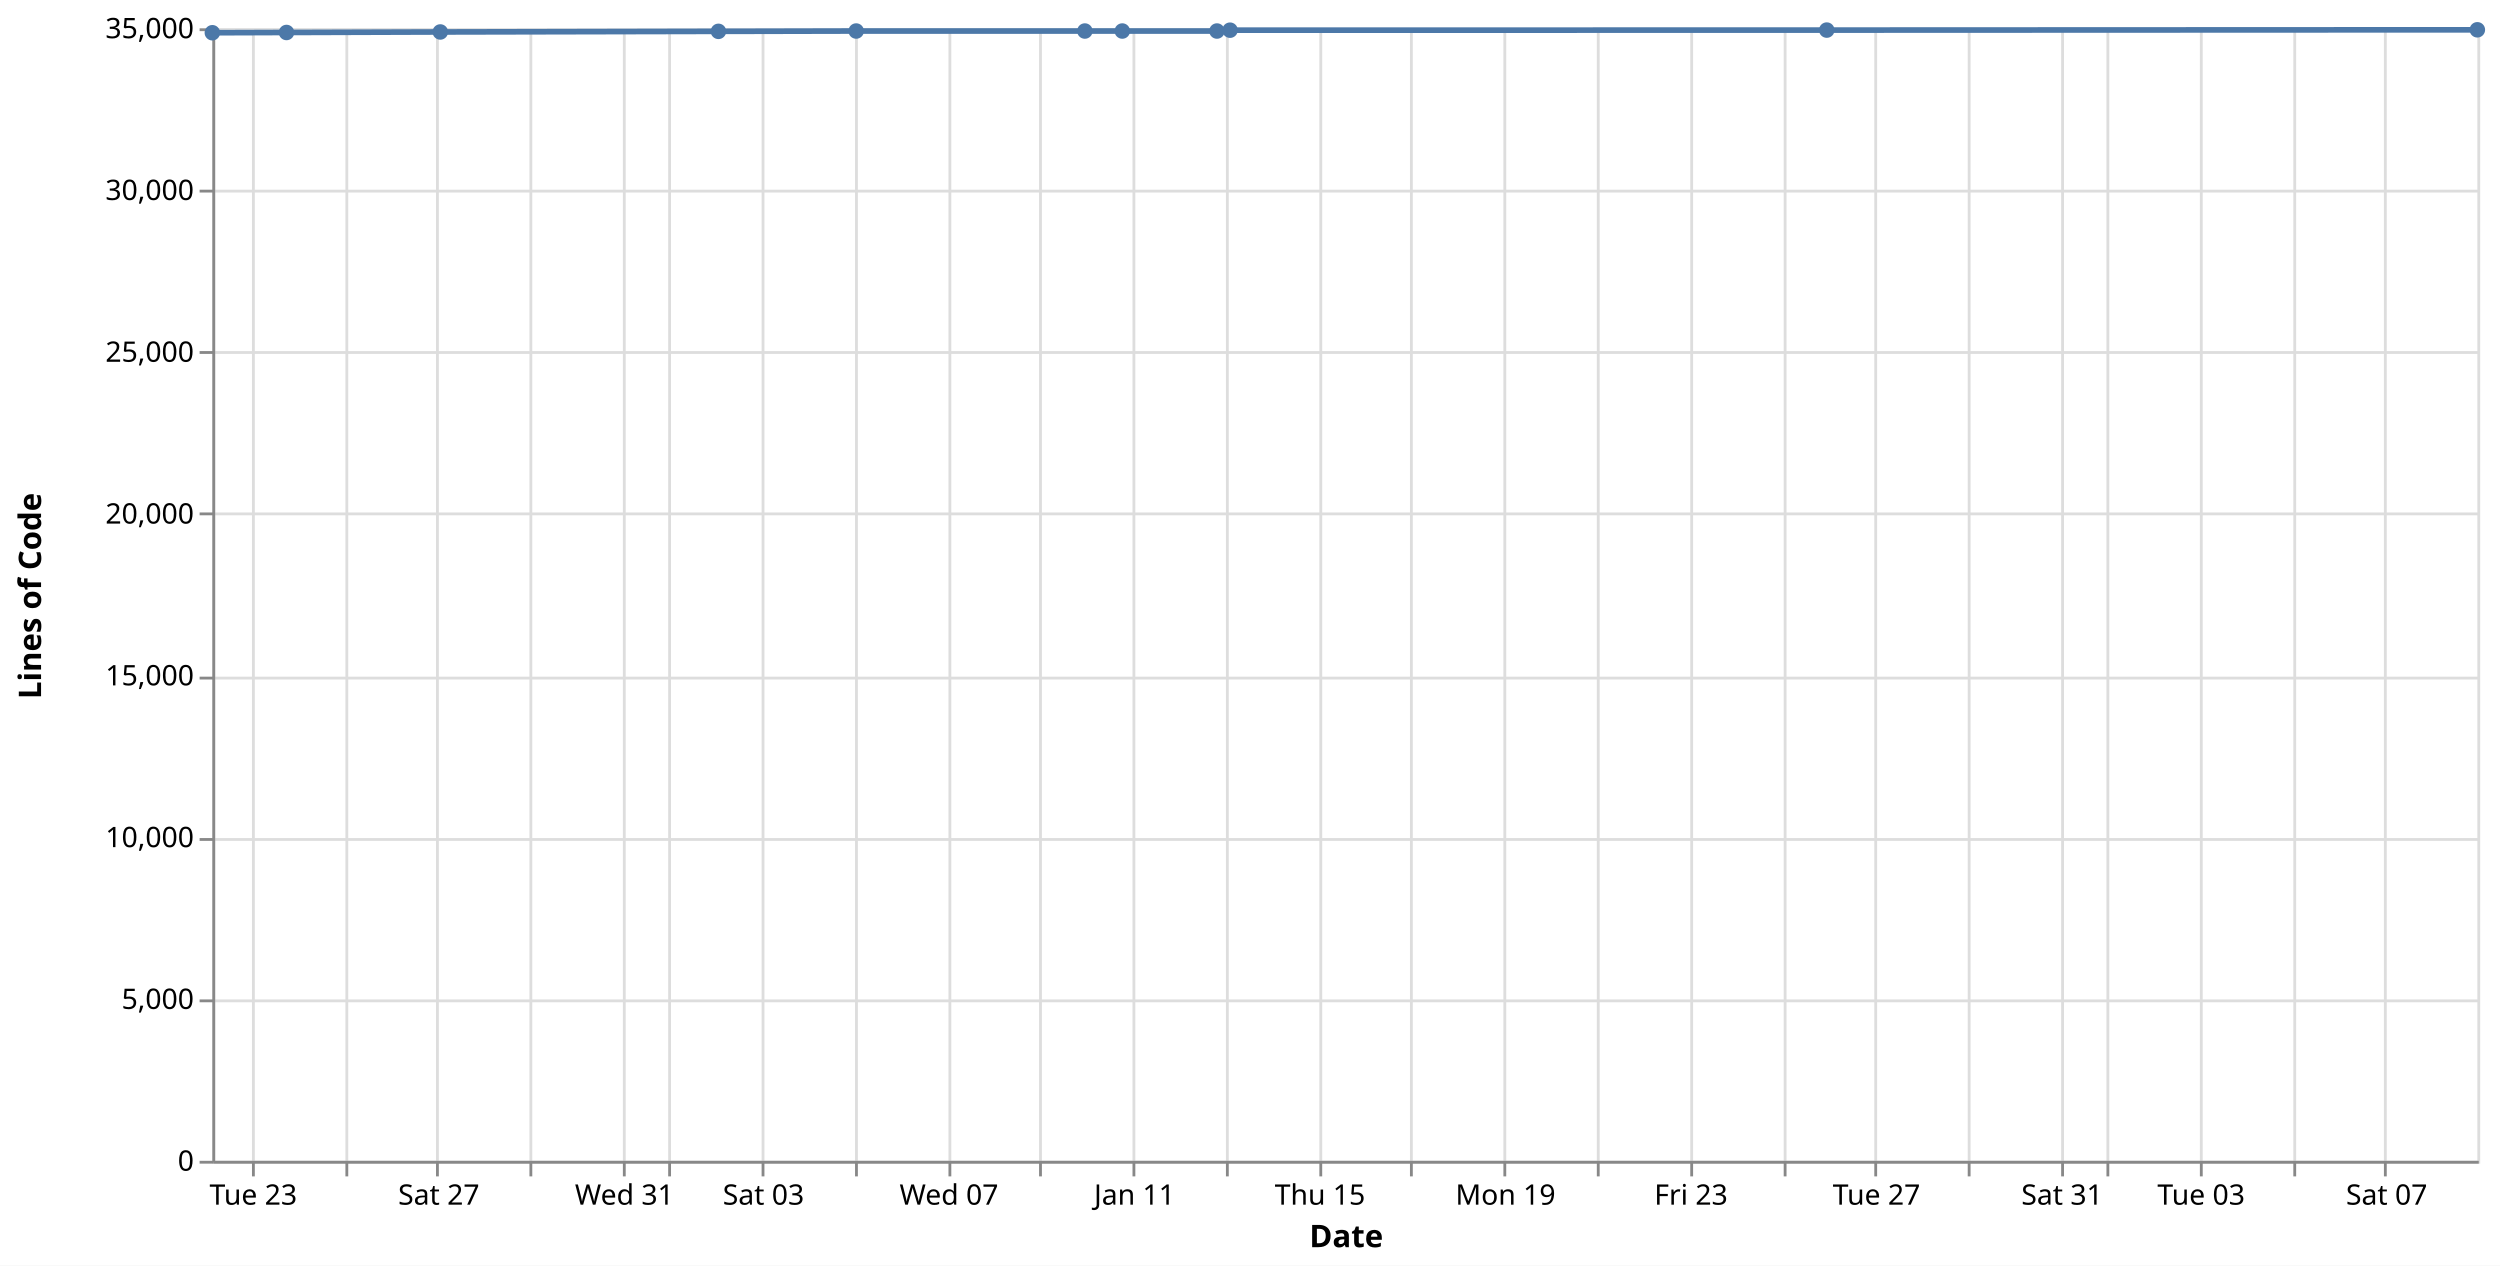
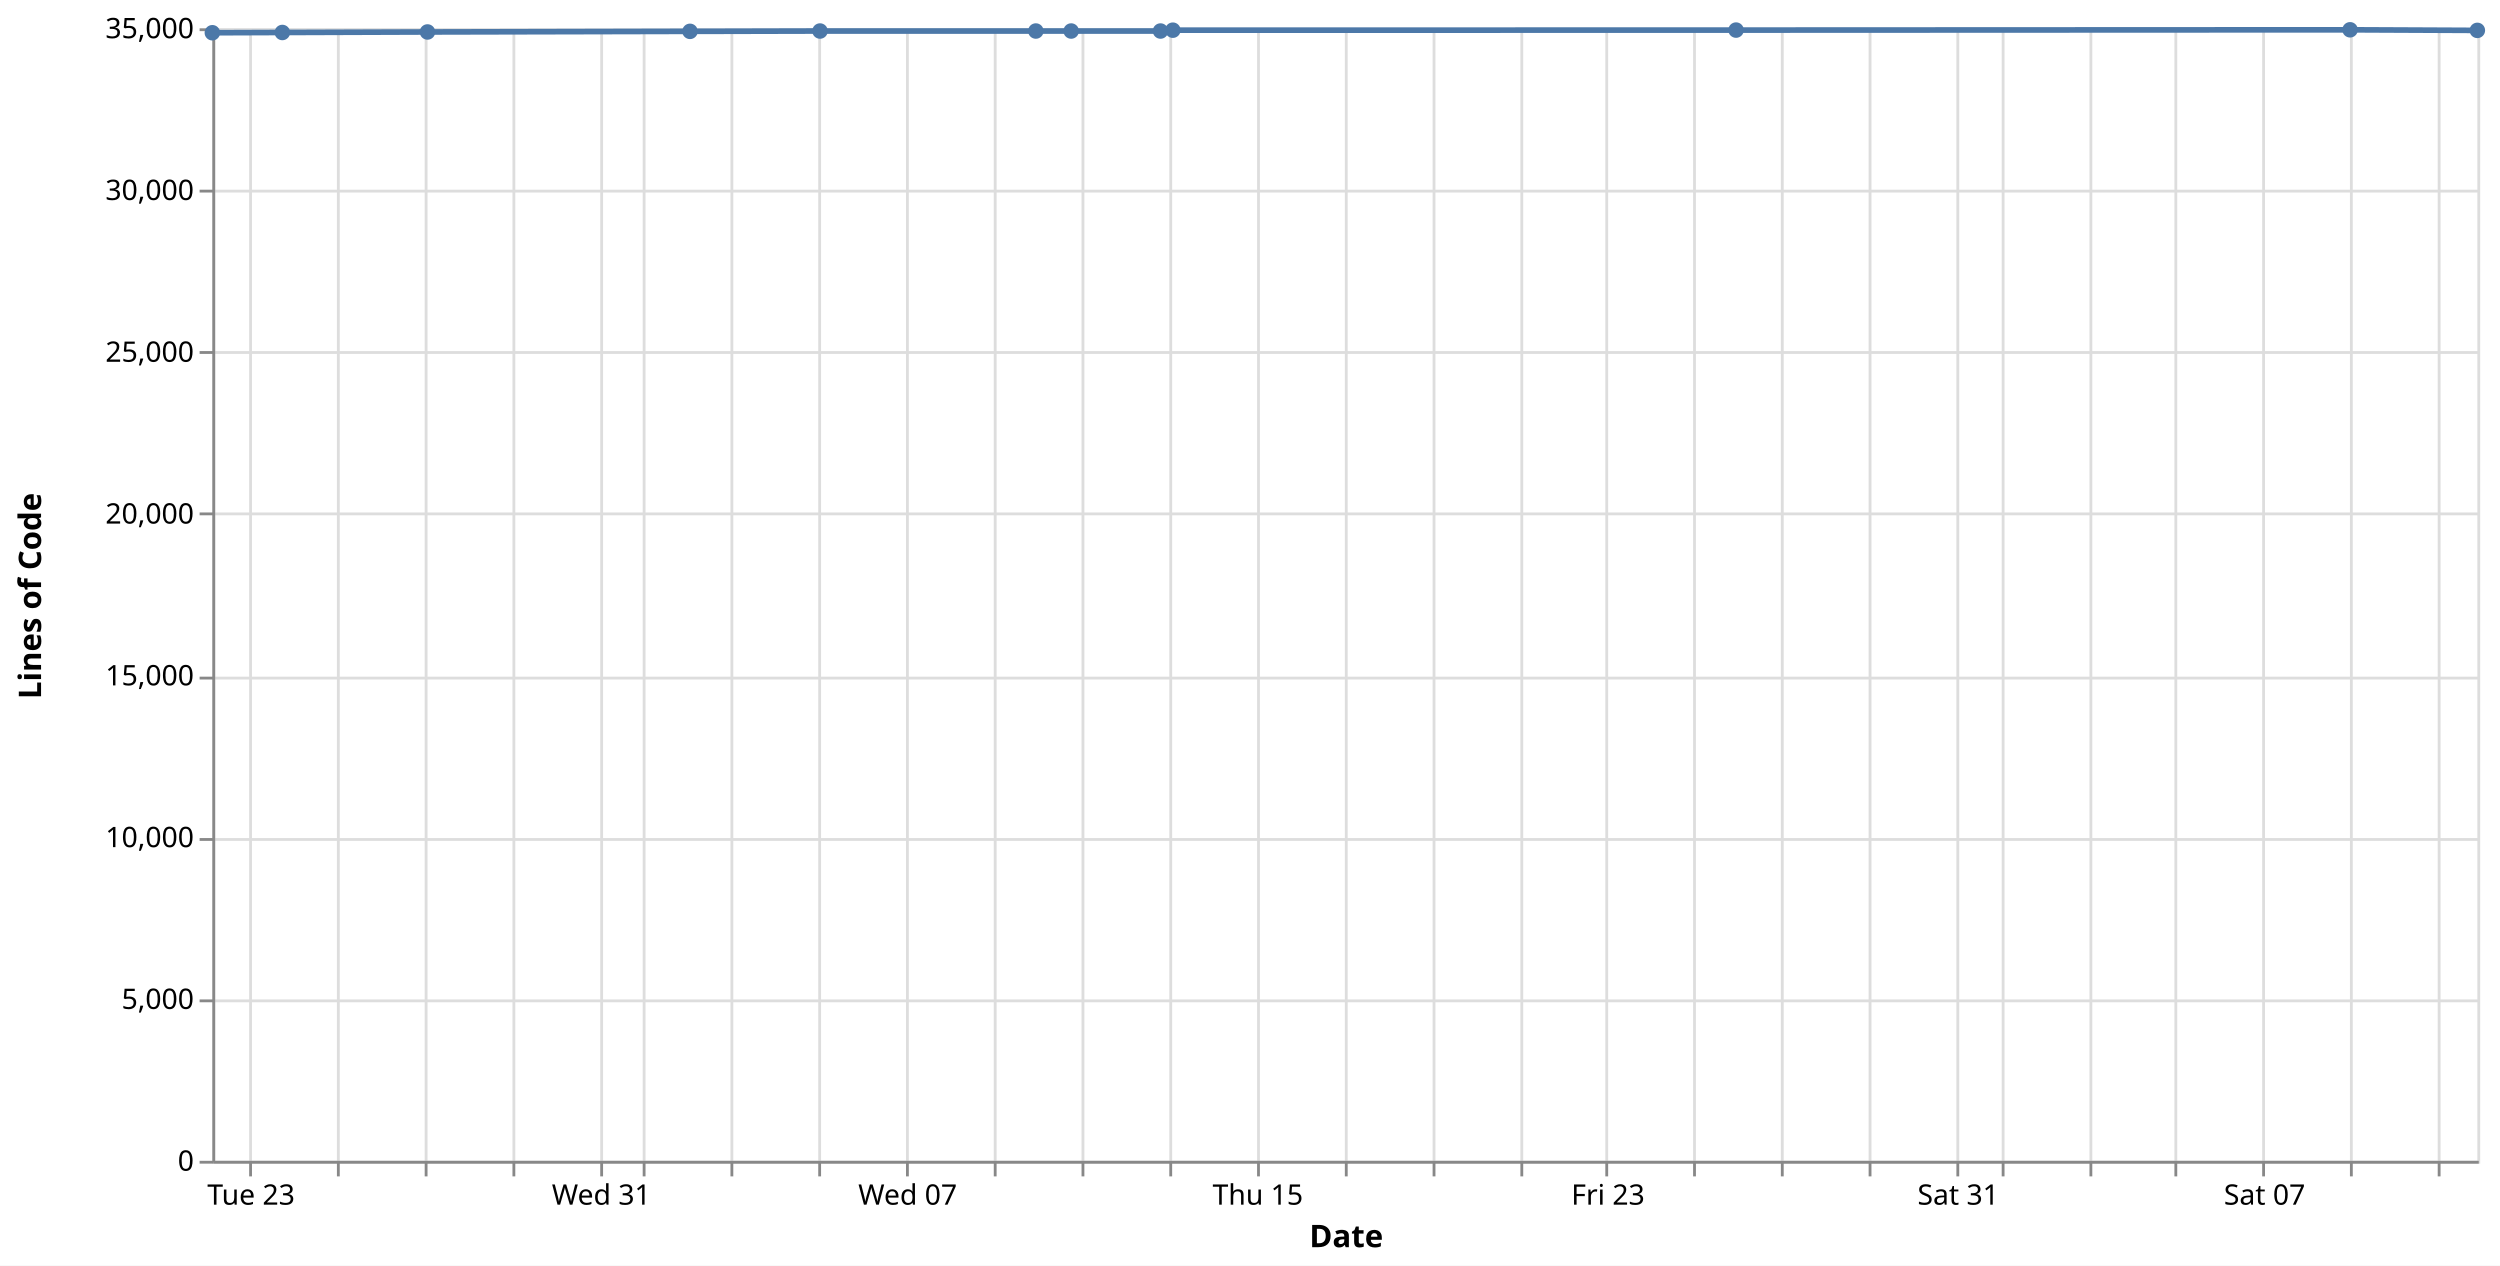
<svg xmlns="http://www.w3.org/2000/svg" version="1.1" class="marks" width="883" height="447" viewBox="0 0 883 447">
  <rect width="883" height="447" fill="white" />
  <g fill="none" stroke-miterlimit="10" transform="translate(75,10)">
    <g class="mark-group role-frame root" role="graphics-object" aria-roledescription="group mark container">
      <g transform="translate(0,0)">
        <path class="background" aria-hidden="true" d="M0.5,0.5h800v400h-800Z" stroke="#ddd" />
        <g>
          <g class="mark-group role-axis" aria-hidden="true">
            <g transform="translate(0.5,400.5)">
              <path class="background" aria-hidden="true" d="M0,0h0v0h0Z" pointer-events="none" />
              <g>
                <g class="mark-rule role-axis-grid" pointer-events="none">
-                   <line transform="translate(14,-400)" x2="0" y2="400" stroke="#ddd" stroke-width="1" opacity="1" />
-                   <line transform="translate(47,-400)" x2="0" y2="400" stroke="#ddd" stroke-width="1" opacity="1" />
-                   <line transform="translate(79,-400)" x2="0" y2="400" stroke="#ddd" stroke-width="1" opacity="1" />
-                   <line transform="translate(112,-400)" x2="0" y2="400" stroke="#ddd" stroke-width="1" opacity="1" />
-                   <line transform="translate(145,-400)" x2="0" y2="400" stroke="#ddd" stroke-width="1" opacity="1" />
-                   <line transform="translate(161,-400)" x2="0" y2="400" stroke="#ddd" stroke-width="1" opacity="1" />
-                   <line transform="translate(194,-400)" x2="0" y2="400" stroke="#ddd" stroke-width="1" opacity="1" />
-                   <line transform="translate(227,-400)" x2="0" y2="400" stroke="#ddd" stroke-width="1" opacity="1" />
-                   <line transform="translate(260,-400)" x2="0" y2="400" stroke="#ddd" stroke-width="1" opacity="1" />
-                   <line transform="translate(292,-400)" x2="0" y2="400" stroke="#ddd" stroke-width="1" opacity="1" />
-                   <line transform="translate(325,-400)" x2="0" y2="400" stroke="#ddd" stroke-width="1" opacity="1" />
-                   <line transform="translate(358,-400)" x2="0" y2="400" stroke="#ddd" stroke-width="1" opacity="1" />
-                   <line transform="translate(391,-400)" x2="0" y2="400" stroke="#ddd" stroke-width="1" opacity="1" />
-                   <line transform="translate(423,-400)" x2="0" y2="400" stroke="#ddd" stroke-width="1" opacity="1" />
-                   <line transform="translate(456,-400)" x2="0" y2="400" stroke="#ddd" stroke-width="1" opacity="1" />
-                   <line transform="translate(489,-400)" x2="0" y2="400" stroke="#ddd" stroke-width="1" opacity="1" />
-                   <line transform="translate(522,-400)" x2="0" y2="400" stroke="#ddd" stroke-width="1" opacity="1" />
-                   <line transform="translate(555,-400)" x2="0" y2="400" stroke="#ddd" stroke-width="1" opacity="1" />
-                   <line transform="translate(587,-400)" x2="0" y2="400" stroke="#ddd" stroke-width="1" opacity="1" />
-                   <line transform="translate(620,-400)" x2="0" y2="400" stroke="#ddd" stroke-width="1" opacity="1" />
-                   <line transform="translate(653,-400)" x2="0" y2="400" stroke="#ddd" stroke-width="1" opacity="1" />
-                   <line transform="translate(669,-400)" x2="0" y2="400" stroke="#ddd" stroke-width="1" opacity="1" />
-                   <line transform="translate(702,-400)" x2="0" y2="400" stroke="#ddd" stroke-width="1" opacity="1" />
-                   <line transform="translate(735,-400)" x2="0" y2="400" stroke="#ddd" stroke-width="1" opacity="1" />
-                   <line transform="translate(767,-400)" x2="0" y2="400" stroke="#ddd" stroke-width="1" opacity="1" />
+                   <line transform="translate(13,-400)" x2="0" y2="400" stroke="#ddd" stroke-width="1" opacity="1" />
+                   <line transform="translate(44,-400)" x2="0" y2="400" stroke="#ddd" stroke-width="1" opacity="1" />
+                   <line transform="translate(75,-400)" x2="0" y2="400" stroke="#ddd" stroke-width="1" opacity="1" />
+                   <line transform="translate(106,-400)" x2="0" y2="400" stroke="#ddd" stroke-width="1" opacity="1" />
+                   <line transform="translate(137,-400)" x2="0" y2="400" stroke="#ddd" stroke-width="1" opacity="1" />
+                   <line transform="translate(152,-400)" x2="0" y2="400" stroke="#ddd" stroke-width="1" opacity="1" />
+                   <line transform="translate(183,-400)" x2="0" y2="400" stroke="#ddd" stroke-width="1" opacity="1" />
+                   <line transform="translate(214,-400)" x2="0" y2="400" stroke="#ddd" stroke-width="1" opacity="1" />
+                   <line transform="translate(245,-400)" x2="0" y2="400" stroke="#ddd" stroke-width="1" opacity="1" />
+                   <line transform="translate(276,-400)" x2="0" y2="400" stroke="#ddd" stroke-width="1" opacity="1" />
+                   <line transform="translate(307,-400)" x2="0" y2="400" stroke="#ddd" stroke-width="1" opacity="1" />
+                   <line transform="translate(338,-400)" x2="0" y2="400" stroke="#ddd" stroke-width="1" opacity="1" />
+                   <line transform="translate(369,-400)" x2="0" y2="400" stroke="#ddd" stroke-width="1" opacity="1" />
+                   <line transform="translate(400,-400)" x2="0" y2="400" stroke="#ddd" stroke-width="1" opacity="1" />
+                   <line transform="translate(431,-400)" x2="0" y2="400" stroke="#ddd" stroke-width="1" opacity="1" />
+                   <line transform="translate(462,-400)" x2="0" y2="400" stroke="#ddd" stroke-width="1" opacity="1" />
+                   <line transform="translate(492,-400)" x2="0" y2="400" stroke="#ddd" stroke-width="1" opacity="1" />
+                   <line transform="translate(523,-400)" x2="0" y2="400" stroke="#ddd" stroke-width="1" opacity="1" />
+                   <line transform="translate(554,-400)" x2="0" y2="400" stroke="#ddd" stroke-width="1" opacity="1" />
+                   <line transform="translate(585,-400)" x2="0" y2="400" stroke="#ddd" stroke-width="1" opacity="1" />
+                   <line transform="translate(616,-400)" x2="0" y2="400" stroke="#ddd" stroke-width="1" opacity="1" />
+                   <line transform="translate(632,-400)" x2="0" y2="400" stroke="#ddd" stroke-width="1" opacity="1" />
+                   <line transform="translate(663,-400)" x2="0" y2="400" stroke="#ddd" stroke-width="1" opacity="1" />
+                   <line transform="translate(693,-400)" x2="0" y2="400" stroke="#ddd" stroke-width="1" opacity="1" />
+                   <line transform="translate(724,-400)" x2="0" y2="400" stroke="#ddd" stroke-width="1" opacity="1" />
+                   <line transform="translate(755,-400)" x2="0" y2="400" stroke="#ddd" stroke-width="1" opacity="1" />
+                   <line transform="translate(786,-400)" x2="0" y2="400" stroke="#ddd" stroke-width="1" opacity="1" />
                </g>
              </g>
              <path class="foreground" aria-hidden="true" d="" pointer-events="none" display="none" />
            </g>
          </g>
          <g class="mark-group role-axis" aria-hidden="true">
            <g transform="translate(0.5,0.5)">
              <path class="background" aria-hidden="true" d="M0,0h0v0h0Z" pointer-events="none" />
              <g>
                <g class="mark-rule role-axis-grid" pointer-events="none">
                  <line transform="translate(0,400)" x2="800" y2="0" stroke="#ddd" stroke-width="1" opacity="1" />
                  <line transform="translate(0,343)" x2="800" y2="0" stroke="#ddd" stroke-width="1" opacity="1" />
                  <line transform="translate(0,286)" x2="800" y2="0" stroke="#ddd" stroke-width="1" opacity="1" />
                  <line transform="translate(0,229)" x2="800" y2="0" stroke="#ddd" stroke-width="1" opacity="1" />
                  <line transform="translate(0,171)" x2="800" y2="0" stroke="#ddd" stroke-width="1" opacity="1" />
                  <line transform="translate(0,114)" x2="800" y2="0" stroke="#ddd" stroke-width="1" opacity="1" />
                  <line transform="translate(0,57)" x2="800" y2="0" stroke="#ddd" stroke-width="1" opacity="1" />
                  <line transform="translate(0,0)" x2="800" y2="0" stroke="#ddd" stroke-width="1" opacity="1" />
                </g>
              </g>
              <path class="foreground" aria-hidden="true" d="" pointer-events="none" display="none" />
            </g>
          </g>
-           <g class="mark-group role-axis" role="graphics-symbol" aria-roledescription="axis" aria-label="X-axis titled 'Date' for a time scale with values from Monday, 22 December 2025, 3:31:40 AM to Sunday, 08 February 2026, 11:39:18 PM">
+           <g class="mark-group role-axis" role="graphics-symbol" aria-roledescription="axis" aria-label="X-axis titled 'Date' for a time scale with values from Monday, 22 December 2025, 3:31:40 AM to Wednesday, 11 February 2026, 9:26:28 PM">
            <g transform="translate(0.5,400.5)">
              <path class="background" aria-hidden="true" d="M0,0h0v0h0Z" pointer-events="none" />
              <g>
                <g class="mark-rule role-axis-tick" pointer-events="none">
-                   <line transform="translate(14,0)" x2="0" y2="5" stroke="#888" stroke-width="1" opacity="1" />
-                   <line transform="translate(47,0)" x2="0" y2="5" stroke="#888" stroke-width="1" opacity="1" />
-                   <line transform="translate(79,0)" x2="0" y2="5" stroke="#888" stroke-width="1" opacity="1" />
-                   <line transform="translate(112,0)" x2="0" y2="5" stroke="#888" stroke-width="1" opacity="1" />
-                   <line transform="translate(145,0)" x2="0" y2="5" stroke="#888" stroke-width="1" opacity="1" />
-                   <line transform="translate(161,0)" x2="0" y2="5" stroke="#888" stroke-width="1" opacity="1" />
-                   <line transform="translate(194,0)" x2="0" y2="5" stroke="#888" stroke-width="1" opacity="1" />
-                   <line transform="translate(227,0)" x2="0" y2="5" stroke="#888" stroke-width="1" opacity="1" />
-                   <line transform="translate(260,0)" x2="0" y2="5" stroke="#888" stroke-width="1" opacity="1" />
-                   <line transform="translate(292,0)" x2="0" y2="5" stroke="#888" stroke-width="1" opacity="1" />
-                   <line transform="translate(325,0)" x2="0" y2="5" stroke="#888" stroke-width="1" opacity="1" />
-                   <line transform="translate(358,0)" x2="0" y2="5" stroke="#888" stroke-width="1" opacity="1" />
-                   <line transform="translate(391,0)" x2="0" y2="5" stroke="#888" stroke-width="1" opacity="1" />
-                   <line transform="translate(423,0)" x2="0" y2="5" stroke="#888" stroke-width="1" opacity="1" />
-                   <line transform="translate(456,0)" x2="0" y2="5" stroke="#888" stroke-width="1" opacity="1" />
-                   <line transform="translate(489,0)" x2="0" y2="5" stroke="#888" stroke-width="1" opacity="1" />
-                   <line transform="translate(522,0)" x2="0" y2="5" stroke="#888" stroke-width="1" opacity="1" />
-                   <line transform="translate(555,0)" x2="0" y2="5" stroke="#888" stroke-width="1" opacity="1" />
-                   <line transform="translate(587,0)" x2="0" y2="5" stroke="#888" stroke-width="1" opacity="1" />
-                   <line transform="translate(620,0)" x2="0" y2="5" stroke="#888" stroke-width="1" opacity="1" />
-                   <line transform="translate(653,0)" x2="0" y2="5" stroke="#888" stroke-width="1" opacity="1" />
-                   <line transform="translate(669,0)" x2="0" y2="5" stroke="#888" stroke-width="1" opacity="1" />
-                   <line transform="translate(702,0)" x2="0" y2="5" stroke="#888" stroke-width="1" opacity="1" />
-                   <line transform="translate(735,0)" x2="0" y2="5" stroke="#888" stroke-width="1" opacity="1" />
-                   <line transform="translate(767,0)" x2="0" y2="5" stroke="#888" stroke-width="1" opacity="1" />
+                   <line transform="translate(13,0)" x2="0" y2="5" stroke="#888" stroke-width="1" opacity="1" />
+                   <line transform="translate(44,0)" x2="0" y2="5" stroke="#888" stroke-width="1" opacity="1" />
+                   <line transform="translate(75,0)" x2="0" y2="5" stroke="#888" stroke-width="1" opacity="1" />
+                   <line transform="translate(106,0)" x2="0" y2="5" stroke="#888" stroke-width="1" opacity="1" />
+                   <line transform="translate(137,0)" x2="0" y2="5" stroke="#888" stroke-width="1" opacity="1" />
+                   <line transform="translate(152,0)" x2="0" y2="5" stroke="#888" stroke-width="1" opacity="1" />
+                   <line transform="translate(183,0)" x2="0" y2="5" stroke="#888" stroke-width="1" opacity="1" />
+                   <line transform="translate(214,0)" x2="0" y2="5" stroke="#888" stroke-width="1" opacity="1" />
+                   <line transform="translate(245,0)" x2="0" y2="5" stroke="#888" stroke-width="1" opacity="1" />
+                   <line transform="translate(276,0)" x2="0" y2="5" stroke="#888" stroke-width="1" opacity="1" />
+                   <line transform="translate(307,0)" x2="0" y2="5" stroke="#888" stroke-width="1" opacity="1" />
+                   <line transform="translate(338,0)" x2="0" y2="5" stroke="#888" stroke-width="1" opacity="1" />
+                   <line transform="translate(369,0)" x2="0" y2="5" stroke="#888" stroke-width="1" opacity="1" />
+                   <line transform="translate(400,0)" x2="0" y2="5" stroke="#888" stroke-width="1" opacity="1" />
+                   <line transform="translate(431,0)" x2="0" y2="5" stroke="#888" stroke-width="1" opacity="1" />
+                   <line transform="translate(462,0)" x2="0" y2="5" stroke="#888" stroke-width="1" opacity="1" />
+                   <line transform="translate(492,0)" x2="0" y2="5" stroke="#888" stroke-width="1" opacity="1" />
+                   <line transform="translate(523,0)" x2="0" y2="5" stroke="#888" stroke-width="1" opacity="1" />
+                   <line transform="translate(554,0)" x2="0" y2="5" stroke="#888" stroke-width="1" opacity="1" />
+                   <line transform="translate(585,0)" x2="0" y2="5" stroke="#888" stroke-width="1" opacity="1" />
+                   <line transform="translate(616,0)" x2="0" y2="5" stroke="#888" stroke-width="1" opacity="1" />
+                   <line transform="translate(632,0)" x2="0" y2="5" stroke="#888" stroke-width="1" opacity="1" />
+                   <line transform="translate(663,0)" x2="0" y2="5" stroke="#888" stroke-width="1" opacity="1" />
+                   <line transform="translate(693,0)" x2="0" y2="5" stroke="#888" stroke-width="1" opacity="1" />
+                   <line transform="translate(724,0)" x2="0" y2="5" stroke="#888" stroke-width="1" opacity="1" />
+                   <line transform="translate(755,0)" x2="0" y2="5" stroke="#888" stroke-width="1" opacity="1" />
+                   <line transform="translate(786,0)" x2="0" y2="5" stroke="#888" stroke-width="1" opacity="1" />
                </g>
                <g class="mark-text role-axis-label" pointer-events="none">
-                   <text text-anchor="middle" transform="translate(13.9727,15)" font-family="sans-serif" font-size="10px" fill="#000" opacity="1">Tue 23</text>
-                   <text text-anchor="middle" transform="translate(46.73365,15)" font-family="sans-serif" font-size="10px" fill="#000" opacity="0">Thu 25</text>
-                   <text text-anchor="middle" transform="translate(79.49459,15)" font-family="sans-serif" font-size="10px" fill="#000" opacity="1">Sat 27</text>
-                   <text text-anchor="middle" transform="translate(112.2555,15)" font-family="sans-serif" font-size="10px" fill="#000" opacity="0">Mon 29</text>
-                   <text text-anchor="middle" transform="translate(145.0165,15)" font-family="sans-serif" font-size="10px" fill="#000" opacity="1">Wed 31</text>
-                   <text text-anchor="middle" transform="translate(161.397,15)" font-family="sans-serif" font-size="10px" fill="#000" opacity="0">2026</text>
-                   <text text-anchor="middle" transform="translate(194.1579,15)" font-family="sans-serif" font-size="10px" fill="#000" opacity="1">Sat 03</text>
-                   <text text-anchor="middle" transform="translate(226.9189,15)" font-family="sans-serif" font-size="10px" fill="#000" opacity="0">Mon 05</text>
-                   <text text-anchor="middle" transform="translate(259.6798,15)" font-family="sans-serif" font-size="10px" fill="#000" opacity="1">Wed 07</text>
-                   <text text-anchor="middle" transform="translate(292.4408,15)" font-family="sans-serif" font-size="10px" fill="#000" opacity="0">Fri 09</text>
-                   <text text-anchor="middle" transform="translate(325.2017,15)" font-family="sans-serif" font-size="10px" fill="#000" opacity="1">Jan 11</text>
-                   <text text-anchor="middle" transform="translate(357.9627,15)" font-family="sans-serif" font-size="10px" fill="#000" opacity="0">Tue 13</text>
-                   <text text-anchor="middle" transform="translate(390.7236,15)" font-family="sans-serif" font-size="10px" fill="#000" opacity="1">Thu 15</text>
-                   <text text-anchor="middle" transform="translate(423.4846,15)" font-family="sans-serif" font-size="10px" fill="#000" opacity="0">Sat 17</text>
-                   <text text-anchor="middle" transform="translate(456.2455,15)" font-family="sans-serif" font-size="10px" fill="#000" opacity="1">Mon 19</text>
-                   <text text-anchor="middle" transform="translate(489.0065,15)" font-family="sans-serif" font-size="10px" fill="#000" opacity="0">Wed 21</text>
-                   <text text-anchor="middle" transform="translate(521.7674,15)" font-family="sans-serif" font-size="10px" fill="#000" opacity="1">Fri 23</text>
-                   <text text-anchor="middle" transform="translate(554.5284,15)" font-family="sans-serif" font-size="10px" fill="#000" opacity="0">Jan 25</text>
-                   <text text-anchor="middle" transform="translate(587.2893,15)" font-family="sans-serif" font-size="10px" fill="#000" opacity="1">Tue 27</text>
-                   <text text-anchor="middle" transform="translate(620.0503,15)" font-family="sans-serif" font-size="10px" fill="#000" opacity="0">Thu 29</text>
-                   <text text-anchor="middle" transform="translate(652.8112,15)" font-family="sans-serif" font-size="10px" fill="#000" opacity="1">Sat 31</text>
-                   <text text-anchor="middle" transform="translate(669.1917,15)" font-family="sans-serif" font-size="10px" fill="#000" opacity="0">February</text>
-                   <text text-anchor="middle" transform="translate(701.9526,15)" font-family="sans-serif" font-size="10px" fill="#000" opacity="1">Tue 03</text>
-                   <text text-anchor="middle" transform="translate(734.7136,15)" font-family="sans-serif" font-size="10px" fill="#000" opacity="0">Thu 05</text>
-                   <text text-anchor="middle" transform="translate(767.4745,15)" font-family="sans-serif" font-size="10px" fill="#000" opacity="1">Sat 07</text>
+                   <text text-anchor="middle" transform="translate(13.18754,15)" font-family="sans-serif" font-size="10px" fill="#000" opacity="1">Tue 23</text>
+                   <text text-anchor="middle" transform="translate(44.10757,15)" font-family="sans-serif" font-size="10px" fill="#000" opacity="0">Thu 25</text>
+                   <text text-anchor="middle" transform="translate(75.0276,15)" font-family="sans-serif" font-size="10px" fill="#000" opacity="0">Sat 27</text>
+                   <text text-anchor="middle" transform="translate(105.9476,15)" font-family="sans-serif" font-size="10px" fill="#000" opacity="0">Mon 29</text>
+                   <text text-anchor="middle" transform="translate(136.8677,15)" font-family="sans-serif" font-size="10px" fill="#000" opacity="1">Wed 31</text>
+                   <text text-anchor="middle" transform="translate(152.3277,15)" font-family="sans-serif" font-size="10px" fill="#000" opacity="0">2026</text>
+                   <text text-anchor="middle" transform="translate(183.2477,15)" font-family="sans-serif" font-size="10px" fill="#000" opacity="0">Sat 03</text>
+                   <text text-anchor="middle" transform="translate(214.1677,15)" font-family="sans-serif" font-size="10px" fill="#000" opacity="0">Mon 05</text>
+                   <text text-anchor="middle" transform="translate(245.0878,15)" font-family="sans-serif" font-size="10px" fill="#000" opacity="1">Wed 07</text>
+                   <text text-anchor="middle" transform="translate(276.0078,15)" font-family="sans-serif" font-size="10px" fill="#000" opacity="0">Fri 09</text>
+                   <text text-anchor="middle" transform="translate(306.9278,15)" font-family="sans-serif" font-size="10px" fill="#000" opacity="0">Jan 11</text>
+                   <text text-anchor="middle" transform="translate(337.8479,15)" font-family="sans-serif" font-size="10px" fill="#000" opacity="0">Tue 13</text>
+                   <text text-anchor="middle" transform="translate(368.7679,15)" font-family="sans-serif" font-size="10px" fill="#000" opacity="1">Thu 15</text>
+                   <text text-anchor="middle" transform="translate(399.6879,15)" font-family="sans-serif" font-size="10px" fill="#000" opacity="0">Sat 17</text>
+                   <text text-anchor="middle" transform="translate(430.608,15)" font-family="sans-serif" font-size="10px" fill="#000" opacity="0">Mon 19</text>
+                   <text text-anchor="middle" transform="translate(461.528,15)" font-family="sans-serif" font-size="10px" fill="#000" opacity="0">Wed 21</text>
+                   <text text-anchor="middle" transform="translate(492.448,15)" font-family="sans-serif" font-size="10px" fill="#000" opacity="1">Fri 23</text>
+                   <text text-anchor="middle" transform="translate(523.3681,15)" font-family="sans-serif" font-size="10px" fill="#000" opacity="0">Jan 25</text>
+                   <text text-anchor="middle" transform="translate(554.2881,15)" font-family="sans-serif" font-size="10px" fill="#000" opacity="0">Tue 27</text>
+                   <text text-anchor="middle" transform="translate(585.2081,15)" font-family="sans-serif" font-size="10px" fill="#000" opacity="0">Thu 29</text>
+                   <text text-anchor="middle" transform="translate(616.1282,15)" font-family="sans-serif" font-size="10px" fill="#000" opacity="1">Sat 31</text>
+                   <text text-anchor="middle" transform="translate(631.5882,15)" font-family="sans-serif" font-size="10px" fill="#000" opacity="0">February</text>
+                   <text text-anchor="middle" transform="translate(662.5082,15)" font-family="sans-serif" font-size="10px" fill="#000" opacity="0">Tue 03</text>
+                   <text text-anchor="middle" transform="translate(693.4282,15)" font-family="sans-serif" font-size="10px" fill="#000" opacity="0">Thu 05</text>
+                   <text text-anchor="middle" transform="translate(724.3483,15)" font-family="sans-serif" font-size="10px" fill="#000" opacity="1">Sat 07</text>
+                   <text text-anchor="middle" transform="translate(755.2683,15)" font-family="sans-serif" font-size="10px" fill="#000" opacity="0">Mon 09</text>
+                   <text text-anchor="middle" transform="translate(786.1883,15)" font-family="sans-serif" font-size="10px" fill="#000" opacity="0">Wed 11</text>
                </g>
                <g class="mark-rule role-axis-domain" pointer-events="none">
                  <line transform="translate(0,0)" x2="800" y2="0" stroke="#888" stroke-width="1" opacity="1" />
                </g>
                <g class="mark-text role-axis-title" pointer-events="none">
                  <text text-anchor="middle" transform="translate(400,30)" font-family="sans-serif" font-size="11px" font-weight="bold" fill="#000" opacity="1">Date</text>
                </g>
              </g>
              <path class="foreground" aria-hidden="true" d="" pointer-events="none" display="none" />
            </g>
          </g>
          <g class="mark-group role-axis" role="graphics-symbol" aria-roledescription="axis" aria-label="Y-axis titled 'Lines of Code' for a linear scale with values from 0 to 35,000">
            <g transform="translate(0.5,0.5)">
              <path class="background" aria-hidden="true" d="M0,0h0v0h0Z" pointer-events="none" />
              <g>
                <g class="mark-rule role-axis-tick" pointer-events="none">
                  <line transform="translate(0,400)" x2="-5" y2="0" stroke="#888" stroke-width="1" opacity="1" />
                  <line transform="translate(0,343)" x2="-5" y2="0" stroke="#888" stroke-width="1" opacity="1" />
                  <line transform="translate(0,286)" x2="-5" y2="0" stroke="#888" stroke-width="1" opacity="1" />
                  <line transform="translate(0,229)" x2="-5" y2="0" stroke="#888" stroke-width="1" opacity="1" />
                  <line transform="translate(0,171)" x2="-5" y2="0" stroke="#888" stroke-width="1" opacity="1" />
                  <line transform="translate(0,114)" x2="-5" y2="0" stroke="#888" stroke-width="1" opacity="1" />
                  <line transform="translate(0,57)" x2="-5" y2="0" stroke="#888" stroke-width="1" opacity="1" />
                  <line transform="translate(0,0)" x2="-5" y2="0" stroke="#888" stroke-width="1" opacity="1" />
                </g>
                <g class="mark-text role-axis-label" pointer-events="none">
                  <text text-anchor="end" transform="translate(-7,403)" font-family="sans-serif" font-size="10px" fill="#000" opacity="1">0</text>
                  <text text-anchor="end" transform="translate(-7,345.8571)" font-family="sans-serif" font-size="10px" fill="#000" opacity="1">5,000</text>
                  <text text-anchor="end" transform="translate(-7,288.7143)" font-family="sans-serif" font-size="10px" fill="#000" opacity="1">10,000</text>
                  <text text-anchor="end" transform="translate(-7,231.5714)" font-family="sans-serif" font-size="10px" fill="#000" opacity="1">15,000</text>
                  <text text-anchor="end" transform="translate(-7,174.4286)" font-family="sans-serif" font-size="10px" fill="#000" opacity="1">20,000</text>
                  <text text-anchor="end" transform="translate(-7,117.2857)" font-family="sans-serif" font-size="10px" fill="#000" opacity="1">25,000</text>
                  <text text-anchor="end" transform="translate(-7,60.14286)" font-family="sans-serif" font-size="10px" fill="#000" opacity="1">30,000</text>
                  <text text-anchor="end" transform="translate(-7,3)" font-family="sans-serif" font-size="10px" fill="#000" opacity="1">35,000</text>
                </g>
                <g class="mark-rule role-axis-domain" pointer-events="none">
                  <line transform="translate(0,400)" x2="0" y2="-400" stroke="#888" stroke-width="1" opacity="1" />
                </g>
                <g class="mark-text role-axis-title" pointer-events="none">
                  <text text-anchor="middle" transform="translate(-59,200) rotate(-90) translate(0,-2)" font-family="sans-serif" font-size="11px" font-weight="bold" fill="#000" opacity="1">Lines of Code</text>
                </g>
              </g>
              <path class="foreground" aria-hidden="true" d="" pointer-events="none" display="none" />
            </g>
          </g>
          <g class="mark-line role-mark layer_0_marks" role="graphics-object" aria-roledescription="line mark container">
-             <path aria-label="Date: Dec 22, 2025; Lines of Code: 34863; Version: v2.0.2; LinesOfCode: 34863; Timestamp: Dec 22, 2025" role="graphics-symbol" aria-roledescription="line mark" d="M0,1.566L26.196,1.474L80.514,1.291L178.753,1.074L227.403,0.96L308.176,0.96L321.395,0.96L354.833,0.96L359.446,0.663L570.215,0.629L800,0.526" stroke="#4c78a8" stroke-width="2" />
+             <path aria-label="Date: Dec 22, 2025; Lines of Code: 34863; Version: v2.0.2; LinesOfCode: 34863; Timestamp: Dec 22, 2025" role="graphics-symbol" aria-roledescription="line mark" d="M0,1.566L24.724,1.474L75.989,1.291L168.709,1.074L214.625,0.96L290.859,0.96L303.335,0.96L334.894,0.96L339.248,0.663L538.173,0.629L755.046,0.526L800,0.731" stroke="#4c78a8" stroke-width="2" />
          </g>
          <g class="mark-symbol role-mark layer_1_marks" role="graphics-object" aria-roledescription="symbol mark container">
            <path aria-label="Date: Dec 22, 2025; Lines of Code: 34863; Version: v2.0.2; LinesOfCode: 34863; Timestamp: Dec 22, 2025" role="graphics-symbol" aria-roledescription="point" transform="translate(0,1.565714)" d="M2.739,0A2.739,2.739,0,1,1,-2.739,0A2.739,2.739,0,1,1,2.739,0" fill="#4c78a8" stroke-width="2" opacity="1" />
-             <path aria-label="Date: Dec 23, 2025; Lines of Code: 34871; Version: v2.0.3; LinesOfCode: 34871; Timestamp: Dec 23, 2025" role="graphics-symbol" aria-roledescription="point" transform="translate(26.19587,1.474286)" d="M2.739,0A2.739,2.739,0,1,1,-2.739,0A2.739,2.739,0,1,1,2.739,0" fill="#4c78a8" stroke-width="2" opacity="1" />
-             <path aria-label="Date: Dec 27, 2025; Lines of Code: 34887; Version: v2.0.4; LinesOfCode: 34887; Timestamp: Dec 27, 2025" role="graphics-symbol" aria-roledescription="point" transform="translate(80.51363,1.291429)" d="M2.739,0A2.739,2.739,0,1,1,-2.739,0A2.739,2.739,0,1,1,2.739,0" fill="#4c78a8" stroke-width="2" opacity="1" />
-             <path aria-label="Date: Jan 02, 2026; Lines of Code: 34906; Version: v2.0.5; LinesOfCode: 34906; Timestamp: Jan 02, 2026" role="graphics-symbol" aria-roledescription="point" transform="translate(178.7534,1.074286)" d="M2.739,0A2.739,2.739,0,1,1,-2.739,0A2.739,2.739,0,1,1,2.739,0" fill="#4c78a8" stroke-width="2" opacity="1" />
-             <path aria-label="Date: Jan 05, 2026; Lines of Code: 34916; Version: v2.0.6; LinesOfCode: 34916; Timestamp: Jan 05, 2026" role="graphics-symbol" aria-roledescription="point" transform="translate(227.4035,0.96)" d="M2.739,0A2.739,2.739,0,1,1,-2.739,0A2.739,2.739,0,1,1,2.739,0" fill="#4c78a8" stroke-width="2" opacity="1" />
-             <path aria-label="Date: Jan 09, 2026; Lines of Code: 34916; Version: v3.0.0; LinesOfCode: 34916; Timestamp: Jan 09, 2026" role="graphics-symbol" aria-roledescription="point" transform="translate(308.1764,0.96)" d="M2.739,0A2.739,2.739,0,1,1,-2.739,0A2.739,2.739,0,1,1,2.739,0" fill="#4c78a8" stroke-width="2" opacity="1" />
-             <path aria-label="Date: Jan 10, 2026; Lines of Code: 34916; Version: v3.0.1; LinesOfCode: 34916; Timestamp: Jan 10, 2026" role="graphics-symbol" aria-roledescription="point" transform="translate(321.3953,0.96)" d="M2.739,0A2.739,2.739,0,1,1,-2.739,0A2.739,2.739,0,1,1,2.739,0" fill="#4c78a8" stroke-width="2" opacity="1" />
-             <path aria-label="Date: Jan 12, 2026; Lines of Code: 34916; Version: v3.0.2; LinesOfCode: 34916; Timestamp: Jan 12, 2026" role="graphics-symbol" aria-roledescription="point" transform="translate(354.8327,0.96)" d="M2.739,0A2.739,2.739,0,1,1,-2.739,0A2.739,2.739,0,1,1,2.739,0" fill="#4c78a8" stroke-width="2" opacity="1" />
-             <path aria-label="Date: Jan 13, 2026; Lines of Code: 34942; Version: v3.0.3; LinesOfCode: 34942; Timestamp: Jan 13, 2026" role="graphics-symbol" aria-roledescription="point" transform="translate(359.4462,0.6628571)" d="M2.739,0A2.739,2.739,0,1,1,-2.739,0A2.739,2.739,0,1,1,2.739,0" fill="#4c78a8" stroke-width="2" opacity="1" />
-             <path aria-label="Date: Jan 25, 2026; Lines of Code: 34945; Version: v3.0.4; LinesOfCode: 34945; Timestamp: Jan 25, 2026" role="graphics-symbol" aria-roledescription="point" transform="translate(570.2151,0.6285714)" d="M2.739,0A2.739,2.739,0,1,1,-2.739,0A2.739,2.739,0,1,1,2.739,0" fill="#4c78a8" stroke-width="2" opacity="1" />
-             <path aria-label="Date: Feb 08, 2026; Lines of Code: 34954; Version: v3.0.5; LinesOfCode: 34954; Timestamp: Feb 08, 2026" role="graphics-symbol" aria-roledescription="point" transform="translate(800,0.5257143)" d="M2.739,0A2.739,2.739,0,1,1,-2.739,0A2.739,2.739,0,1,1,2.739,0" fill="#4c78a8" stroke-width="2" opacity="1" />
+             <path aria-label="Date: Dec 23, 2025; Lines of Code: 34871; Version: v2.0.3; LinesOfCode: 34871; Timestamp: Dec 23, 2025" role="graphics-symbol" aria-roledescription="point" transform="translate(24.72386,1.474286)" d="M2.739,0A2.739,2.739,0,1,1,-2.739,0A2.739,2.739,0,1,1,2.739,0" fill="#4c78a8" stroke-width="2" opacity="1" />
+             <path aria-label="Date: Dec 27, 2025; Lines of Code: 34887; Version: v2.0.4; LinesOfCode: 34887; Timestamp: Dec 27, 2025" role="graphics-symbol" aria-roledescription="point" transform="translate(75.98938,1.291429)" d="M2.739,0A2.739,2.739,0,1,1,-2.739,0A2.739,2.739,0,1,1,2.739,0" fill="#4c78a8" stroke-width="2" opacity="1" />
+             <path aria-label="Date: Jan 02, 2026; Lines of Code: 34906; Version: v2.0.5; LinesOfCode: 34906; Timestamp: Jan 02, 2026" role="graphics-symbol" aria-roledescription="point" transform="translate(168.7089,1.074286)" d="M2.739,0A2.739,2.739,0,1,1,-2.739,0A2.739,2.739,0,1,1,2.739,0" fill="#4c78a8" stroke-width="2" opacity="1" />
+             <path aria-label="Date: Jan 05, 2026; Lines of Code: 34916; Version: v2.0.6; LinesOfCode: 34916; Timestamp: Jan 05, 2026" role="graphics-symbol" aria-roledescription="point" transform="translate(214.6251,0.96)" d="M2.739,0A2.739,2.739,0,1,1,-2.739,0A2.739,2.739,0,1,1,2.739,0" fill="#4c78a8" stroke-width="2" opacity="1" />
+             <path aria-label="Date: Jan 09, 2026; Lines of Code: 34916; Version: v3.0.0; LinesOfCode: 34916; Timestamp: Jan 09, 2026" role="graphics-symbol" aria-roledescription="point" transform="translate(290.8593,0.96)" d="M2.739,0A2.739,2.739,0,1,1,-2.739,0A2.739,2.739,0,1,1,2.739,0" fill="#4c78a8" stroke-width="2" opacity="1" />
+             <path aria-label="Date: Jan 10, 2026; Lines of Code: 34916; Version: v3.0.1; LinesOfCode: 34916; Timestamp: Jan 10, 2026" role="graphics-symbol" aria-roledescription="point" transform="translate(303.3354,0.96)" d="M2.739,0A2.739,2.739,0,1,1,-2.739,0A2.739,2.739,0,1,1,2.739,0" fill="#4c78a8" stroke-width="2" opacity="1" />
+             <path aria-label="Date: Jan 12, 2026; Lines of Code: 34916; Version: v3.0.2; LinesOfCode: 34916; Timestamp: Jan 12, 2026" role="graphics-symbol" aria-roledescription="point" transform="translate(334.8938,0.96)" d="M2.739,0A2.739,2.739,0,1,1,-2.739,0A2.739,2.739,0,1,1,2.739,0" fill="#4c78a8" stroke-width="2" opacity="1" />
+             <path aria-label="Date: Jan 13, 2026; Lines of Code: 34942; Version: v3.0.3; LinesOfCode: 34942; Timestamp: Jan 13, 2026" role="graphics-symbol" aria-roledescription="point" transform="translate(339.248,0.6628571)" d="M2.739,0A2.739,2.739,0,1,1,-2.739,0A2.739,2.739,0,1,1,2.739,0" fill="#4c78a8" stroke-width="2" opacity="1" />
+             <path aria-label="Date: Jan 25, 2026; Lines of Code: 34945; Version: v3.0.4; LinesOfCode: 34945; Timestamp: Jan 25, 2026" role="graphics-symbol" aria-roledescription="point" transform="translate(538.1734,0.6285714)" d="M2.739,0A2.739,2.739,0,1,1,-2.739,0A2.739,2.739,0,1,1,2.739,0" fill="#4c78a8" stroke-width="2" opacity="1" />
+             <path aria-label="Date: Feb 08, 2026; Lines of Code: 34954; Version: v3.0.5; LinesOfCode: 34954; Timestamp: Feb 08, 2026" role="graphics-symbol" aria-roledescription="point" transform="translate(755.0461,0.5257143)" d="M2.739,0A2.739,2.739,0,1,1,-2.739,0A2.739,2.739,0,1,1,2.739,0" fill="#4c78a8" stroke-width="2" opacity="1" />
+             <path aria-label="Date: Feb 11, 2026; Lines of Code: 34936; Version: v3.0.6; LinesOfCode: 34936; Timestamp: Feb 11, 2026" role="graphics-symbol" aria-roledescription="point" transform="translate(800,0.7314286)" d="M2.739,0A2.739,2.739,0,1,1,-2.739,0A2.739,2.739,0,1,1,2.739,0" fill="#4c78a8" stroke-width="2" opacity="1" />
          </g>
        </g>
        <path class="foreground" aria-hidden="true" d="" display="none" />
      </g>
    </g>
  </g>
</svg>
